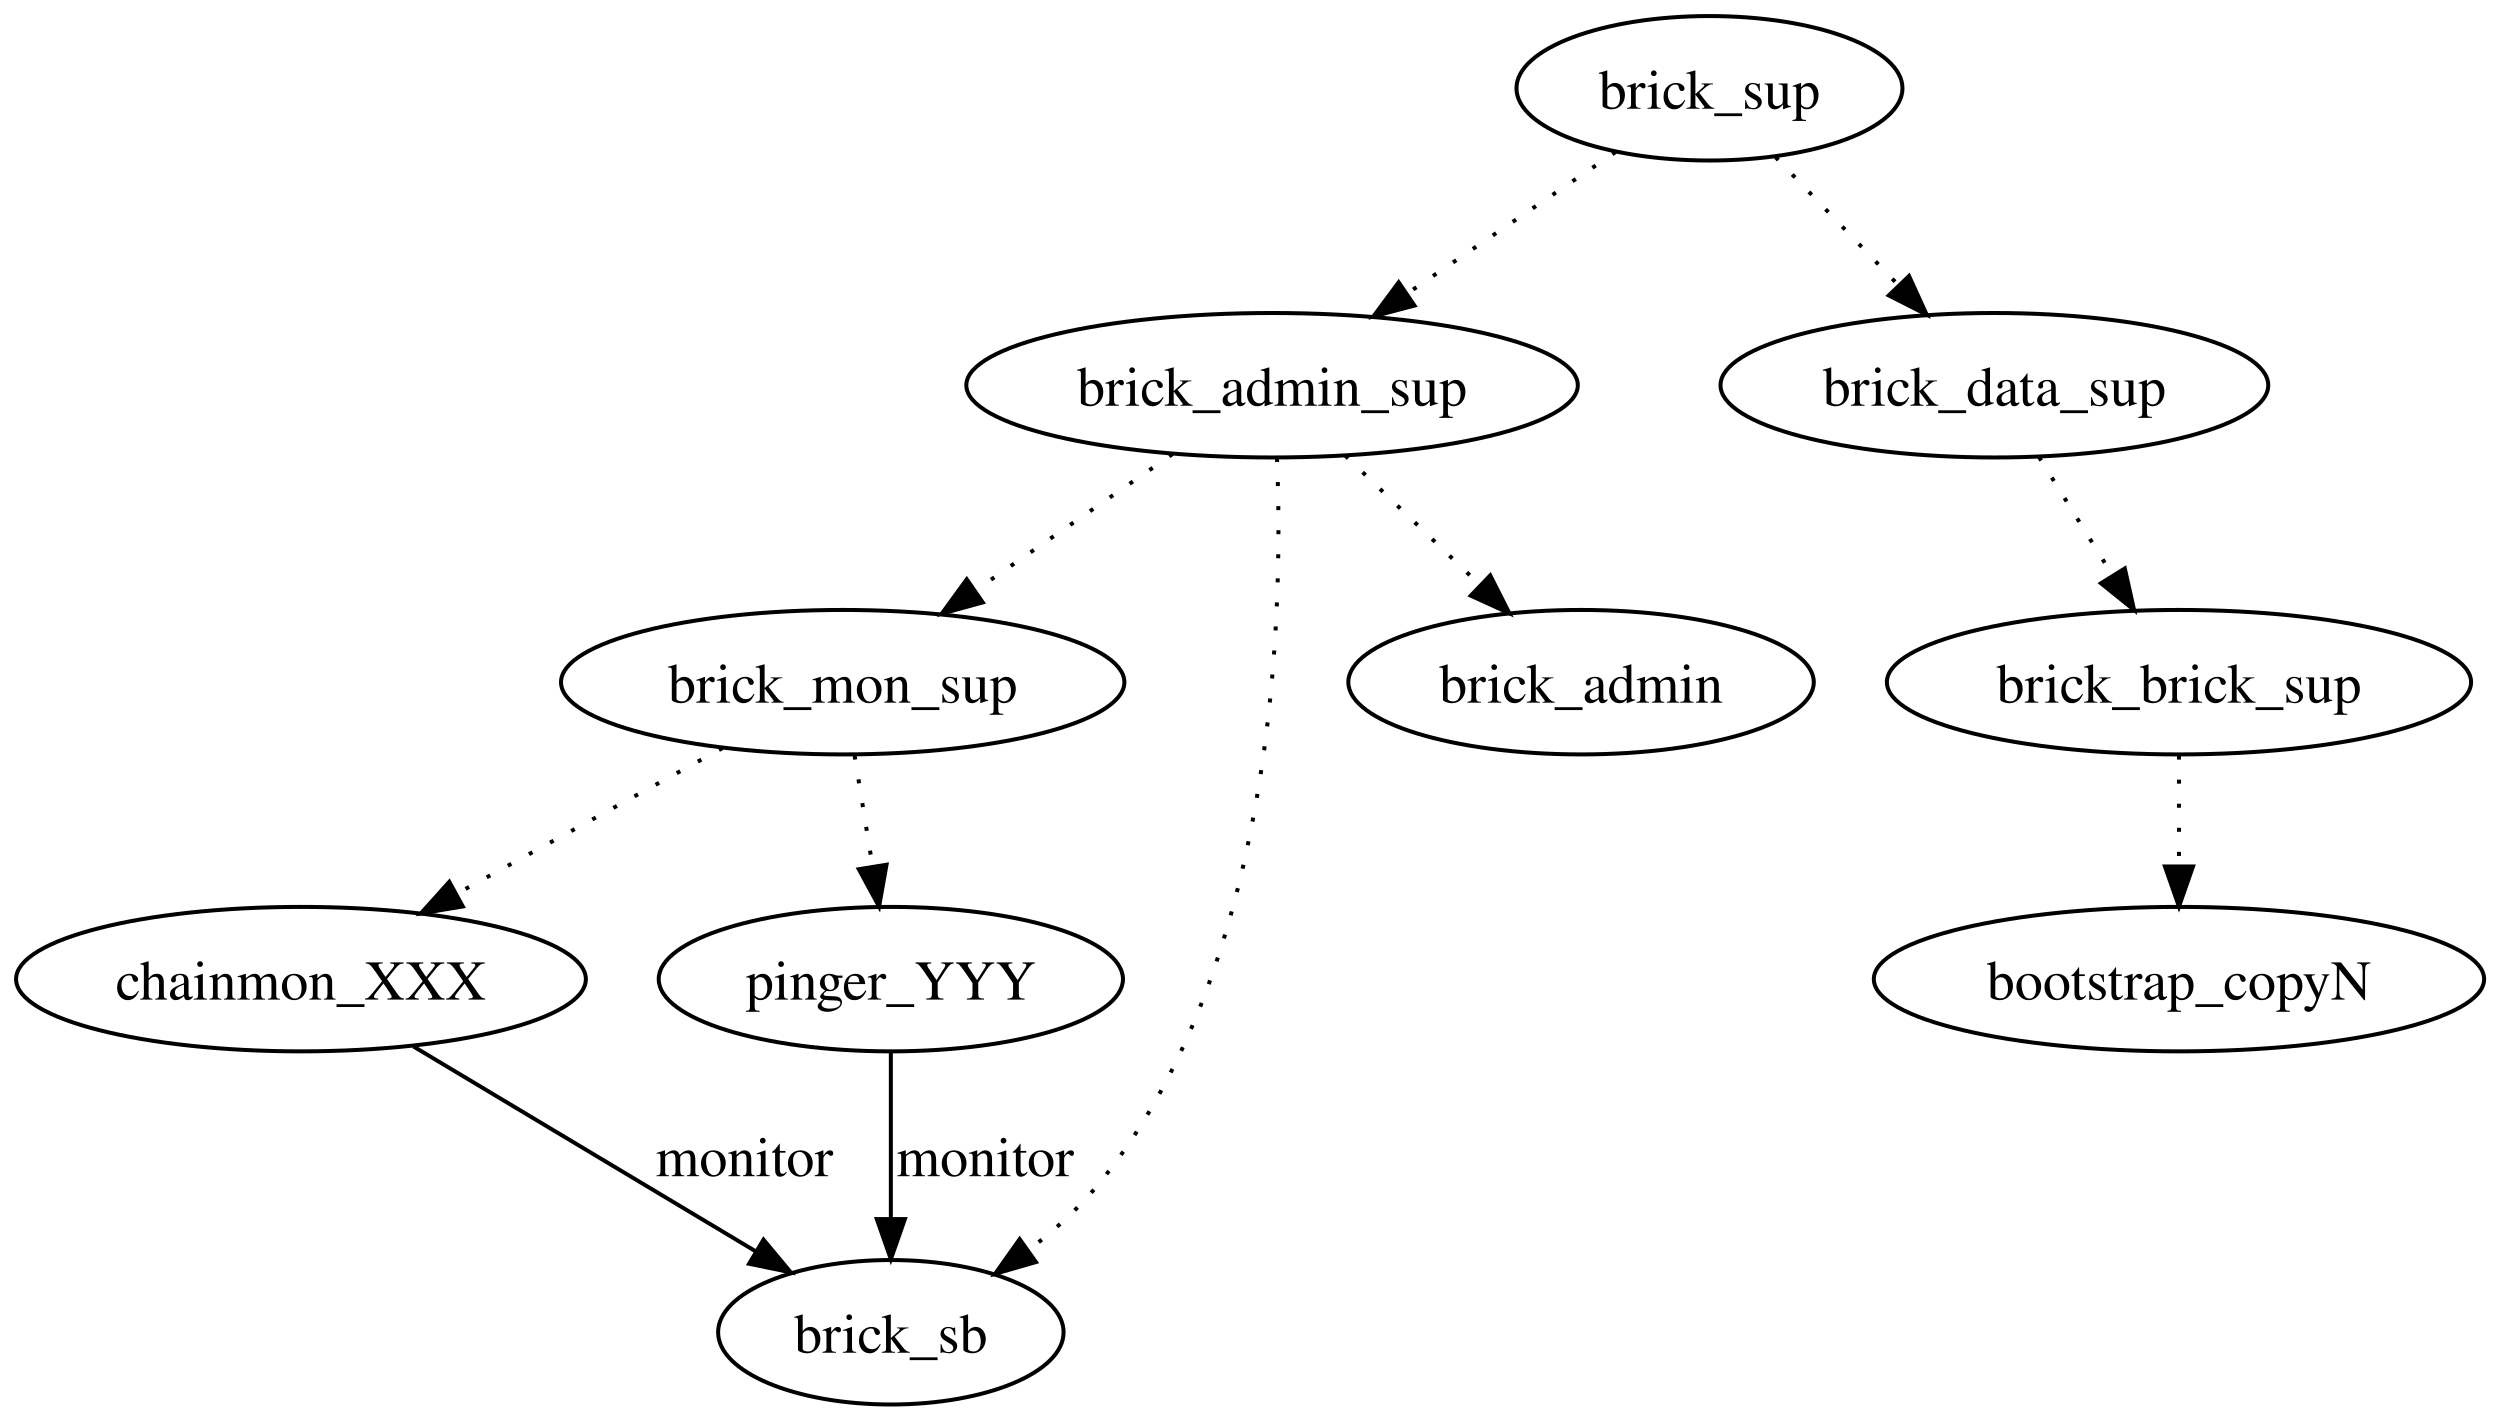
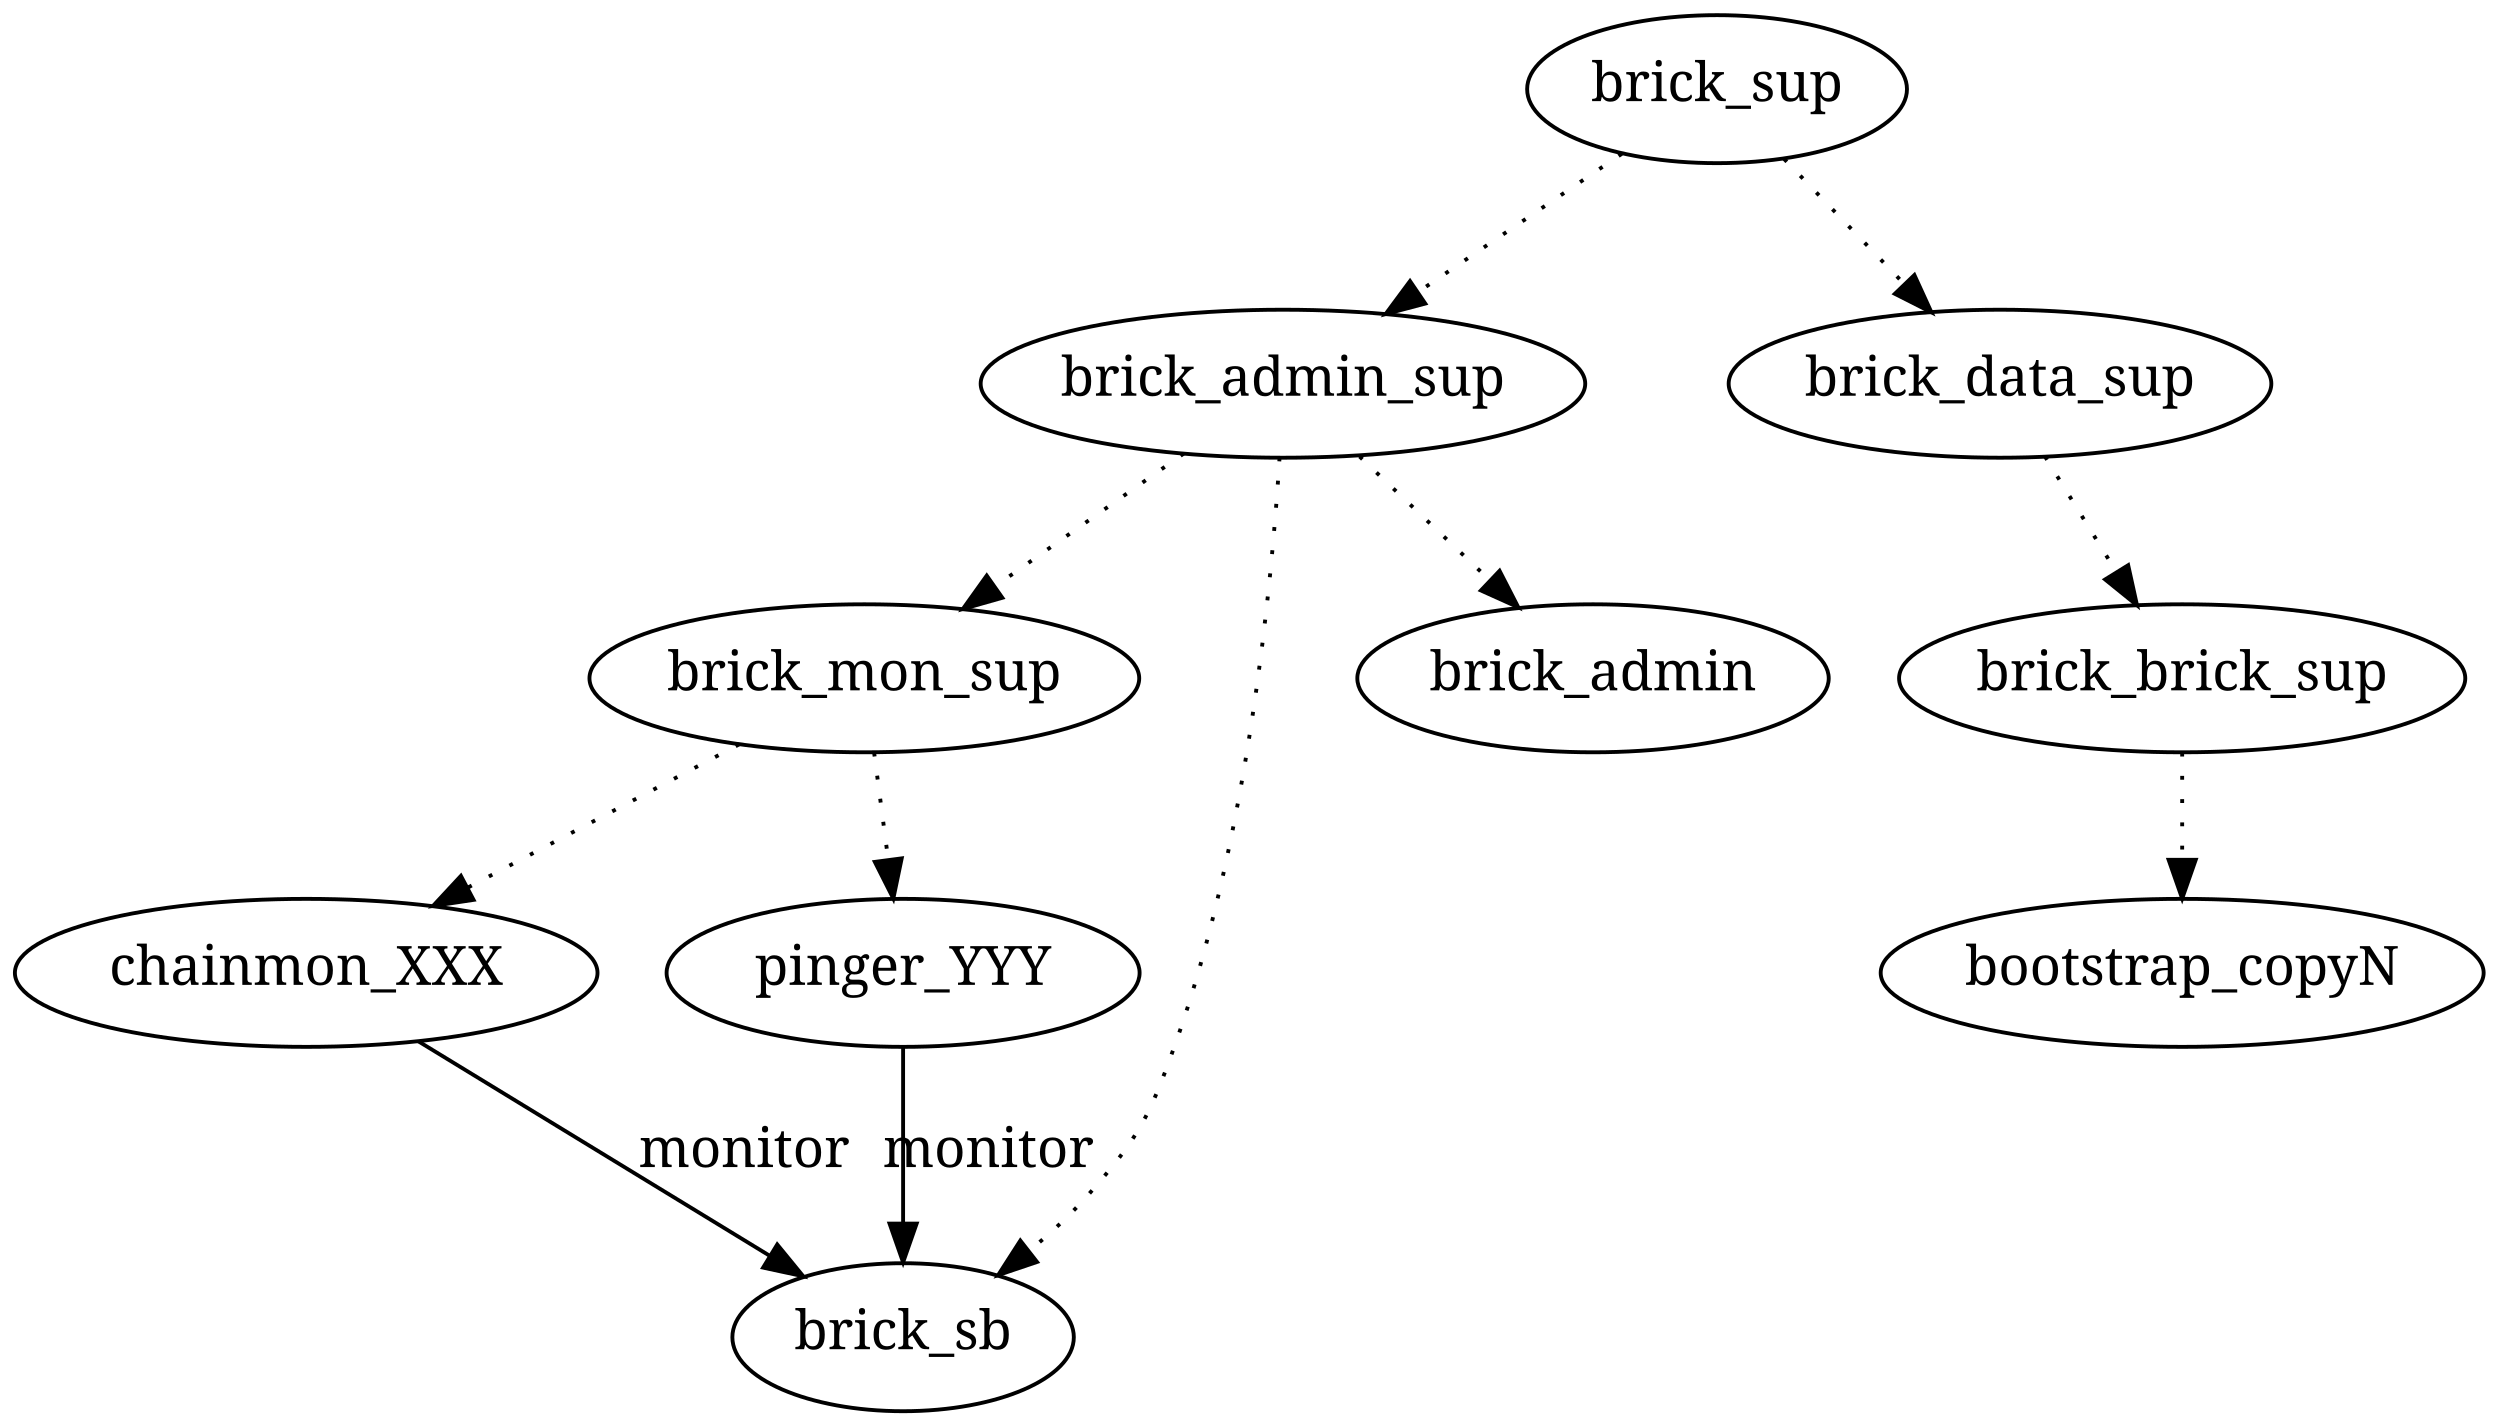
- <svg xmlns="http://www.w3.org/2000/svg" width="623pt" height="354pt" viewBox="0.00 0.00 623.00 354.00">
-   <g id="graph1" class="graph" transform="scale(1 1) rotate(0) translate(4 350)">
-     <polygon fill="white" stroke="white" points="-4,5 -4,-350 620,-350 620,5 -4,5" />
+ <svg xmlns="http://www.w3.org/2000/svg" width="645pt" height="368pt" viewBox="0.00 0.00 645.00 368.00">
+   <g id="graph1" class="graph" transform="scale(1 1) rotate(0) translate(4 364)">
+     <polygon fill="white" stroke="white" points="-4,5 -4,-364 642,-364 642,5 -4,5" />
    <g id="node2" class="node">
-       <ellipse fill="none" stroke="black" cx="422" cy="-328" rx="48.096" ry="18" />
-       <text text-anchor="middle" x="422" y="-322.9" font-family="Times,serif" font-size="14.00">brick_sup</text>
+       <ellipse fill="none" stroke="black" cx="439" cy="-341" rx="48.998" ry="19.092" />
+       <text text-anchor="middle" x="439" y="-337.9" font-family="Times Roman,serif" font-size="14.00">brick_sup</text>
    </g>
    <g id="node3" class="node">
-       <ellipse fill="none" stroke="black" cx="313" cy="-254" rx="76.192" ry="18" />
-       <text text-anchor="middle" x="313" y="-248.9" font-family="Times,serif" font-size="14.00">brick_admin_sup</text>
+       <ellipse fill="none" stroke="black" cx="327" cy="-265" rx="77.989" ry="19.092" />
+       <text text-anchor="middle" x="327" y="-261.9" font-family="Times Roman,serif" font-size="14.00">brick_admin_sup</text>
    </g>
    <g id="edge3" class="edge">
-       <path fill="none" stroke="black" stroke-dasharray="1,5" d="M398.617,-312.125C383.488,-301.855 363.549,-288.318 346.72,-276.892" />
-       <polygon fill="black" stroke="black" points="348.484,-273.86 338.244,-271.138 344.552,-279.651 348.484,-273.86" />
+       <path fill="none" stroke="black" stroke-dasharray="1,5" d="M414.421,-324.321C399.068,-313.903 379.055,-300.323 362.052,-288.785" />
+       <polygon fill="black" stroke="black" points="363.716,-285.685 353.476,-282.966 359.785,-291.477 363.716,-285.685" />
    </g>
    <g id="node9" class="node">
-       <ellipse fill="none" stroke="black" cx="493" cy="-254" rx="68.244" ry="18" />
-       <text text-anchor="middle" x="493" y="-248.9" font-family="Times,serif" font-size="14.00">brick_data_sup</text>
+       <ellipse fill="none" stroke="black" cx="512" cy="-265" rx="70.004" ry="19.092" />
+       <text text-anchor="middle" x="512" y="-261.9" font-family="Times Roman,serif" font-size="14.00">brick_data_sup</text>
    </g>
    <g id="edge5" class="edge">
-       <path fill="none" stroke="black" stroke-dasharray="1,5" d="M438.467,-310.837C447.565,-301.354 459.031,-289.404 469.099,-278.911" />
-       <polygon fill="black" stroke="black" points="471.731,-281.223 476.129,-271.584 466.68,-276.377 471.731,-281.223" />
+       <path fill="none" stroke="black" stroke-dasharray="1,5" d="M456.3,-322.989C465.528,-313.382 477.046,-301.391 487.208,-290.81" />
+       <polygon fill="black" stroke="black" points="489.914,-293.046 494.317,-283.41 484.866,-288.197 489.914,-293.046" />
    </g>
    <g id="node4" class="node">
-       <ellipse fill="none" stroke="black" cx="206" cy="-180" rx="70.194" ry="18" />
-       <text text-anchor="middle" x="206" y="-174.9" font-family="Times,serif" font-size="14.00">brick_mon_sup</text>
+       <ellipse fill="none" stroke="black" cx="219" cy="-189" rx="70.918" ry="19.092" />
+       <text text-anchor="middle" x="219" y="-185.9" font-family="Times Roman,serif" font-size="14.00">brick_mon_sup</text>
    </g>
    <g id="edge7" class="edge">
-       <path fill="none" stroke="black" stroke-dasharray="1,5" d="M288.183,-236.837C273.598,-226.75 254.975,-213.87 239.146,-202.923" />
-       <polygon fill="black" stroke="black" points="240.898,-199.88 230.682,-197.07 236.916,-205.637 240.898,-199.88" />
+       <path fill="none" stroke="black" stroke-dasharray="1,5" d="M301.406,-246.989C286.879,-236.767 268.52,-223.847 252.819,-212.798" />
+       <polygon fill="black" stroke="black" points="254.603,-209.774 244.411,-206.882 250.575,-215.499 254.603,-209.774" />
    </g>
    <g id="node5" class="node">
-       <ellipse fill="none" stroke="black" cx="218" cy="-18" rx="43.046" ry="18" />
-       <text text-anchor="middle" x="218" y="-12.9" font-family="Times,serif" font-size="14.00">brick_sb</text>
+       <ellipse fill="none" stroke="black" cx="229" cy="-19" rx="44.047" ry="19.092" />
+       <text text-anchor="middle" x="229" y="-15.9" font-family="Times Roman,serif" font-size="14.00">brick_sb</text>
    </g>
    <g id="edge9" class="edge">
-       <path fill="none" stroke="black" stroke-dasharray="1,5" d="M314.227,-235.869C315.812,-197.624 314.126,-107.795 269,-54 264.211,-48.291 258.317,-43.053 252.255,-38.443" />
-       <polygon fill="black" stroke="black" points="254.154,-35.499 243.974,-32.562 250.101,-41.206 254.154,-35.499" />
+       <path fill="none" stroke="black" stroke-dasharray="1,5" d="M326.124,-245.972C324.155,-213.796 317.948,-146.968 299,-94 292.427,-75.625 289.86,-70.679 277,-56 272.435,-50.789 267.043,-45.811 261.551,-41.291" />
+       <polygon fill="black" stroke="black" points="263.555,-38.415 253.518,-35.022 259.248,-43.933 263.555,-38.415" />
    </g>
    <g id="node6" class="node">
-       <ellipse fill="none" stroke="black" cx="390" cy="-180" rx="57.995" ry="18" />
-       <text text-anchor="middle" x="390" y="-174.9" font-family="Times,serif" font-size="14.00">brick_admin</text>
+       <ellipse fill="none" stroke="black" cx="407" cy="-189" rx="60.811" ry="19.092" />
+       <text text-anchor="middle" x="407" y="-185.9" font-family="Times Roman,serif" font-size="14.00">brick_admin</text>
    </g>
    <g id="edge11" class="edge">
-       <path fill="none" stroke="black" stroke-dasharray="1,5" d="M331.248,-236.463C341.293,-226.809 353.91,-214.684 364.874,-204.147" />
-       <polygon fill="black" stroke="black" points="367.364,-206.609 372.149,-197.156 362.513,-201.561 367.364,-206.609" />
+       <path fill="none" stroke="black" stroke-dasharray="1,5" d="M346.775,-246.213C356.926,-236.571 369.434,-224.687 380.417,-214.254" />
+       <polygon fill="black" stroke="black" points="382.889,-216.733 387.728,-207.308 378.068,-211.658 382.889,-216.733" />
    </g>
    <g id="node7" class="node">
-       <ellipse fill="none" stroke="black" cx="71" cy="-106" rx="70.994" ry="18" />
-       <text text-anchor="middle" x="71" y="-100.9" font-family="Times,serif" font-size="14.00">chainmon_XXX</text>
+       <ellipse fill="none" stroke="black" cx="75" cy="-113" rx="75.159" ry="19.092" />
+       <text text-anchor="middle" x="75" y="-109.9" font-family="Times Roman,serif" font-size="14.00">chainmon_XXX</text>
    </g>
    <g id="edge13" class="edge">
-       <path fill="none" stroke="black" stroke-dasharray="1,5" d="M176.039,-163.577C156.551,-152.895 130.942,-138.857 109.889,-127.317" />
-       <polygon fill="black" stroke="black" points="111.329,-124.115 100.877,-122.377 107.964,-130.253 111.329,-124.115" />
+       <path fill="none" stroke="black" stroke-dasharray="1,5" d="M186.684,-171.944C165.986,-161.02 138.925,-146.738 116.624,-134.968" />
+       <polygon fill="black" stroke="black" points="118.184,-131.834 107.707,-130.262 114.917,-138.025 118.184,-131.834" />
    </g>
    <g id="node8" class="node">
-       <ellipse fill="none" stroke="black" cx="218" cy="-106" rx="57.845" ry="18" />
-       <text text-anchor="middle" x="218" y="-100.9" font-family="Times,serif" font-size="14.00">pinger_YYY</text>
+       <ellipse fill="none" stroke="black" cx="229" cy="-113" rx="61.018" ry="19.092" />
+       <text text-anchor="middle" x="229" y="-109.9" font-family="Times Roman,serif" font-size="14.00">pinger_YYY</text>
    </g>
    <g id="edge15" class="edge">
-       <path fill="none" stroke="black" stroke-dasharray="1,5" d="M208.966,-161.708C210.318,-153.374 211.948,-143.322 213.449,-134.063" />
-       <polygon fill="black" stroke="black" points="216.922,-134.513 215.068,-124.082 210.012,-133.393 216.922,-134.513" />
+       <path fill="none" stroke="black" stroke-dasharray="1,5" d="M221.523,-169.822C222.625,-161.451 223.941,-151.45 225.159,-142.188" />
+       <polygon fill="black" stroke="black" points="228.643,-142.543 226.477,-132.172 221.703,-141.63 228.643,-142.543" />
    </g>
    <g id="edge21" class="edge">
-       <path fill="none" stroke="black" d="M98.996,-89.241C123.288,-74.698 158.514,-53.611 184.338,-38.152" />
-       <polygon fill="black" stroke="black" points="186.264,-41.078 193.047,-32.938 182.669,-35.072 186.264,-41.078" />
-       <text text-anchor="middle" x="181.5" y="-56.9" font-family="Times,serif" font-size="14.00">monitor</text>
+       <path fill="none" stroke="black" d="M103.966,-95.319C129.642,-79.647 167.182,-56.733 194.423,-40.105" />
+       <polygon fill="black" stroke="black" points="196.523,-42.924 203.235,-34.727 192.876,-36.95 196.523,-42.924" />
+       <text text-anchor="middle" x="188" y="-62.9" font-family="Times Roman,serif" font-size="14.00">monitor</text>
    </g>
    <g id="edge23" class="edge">
-       <path fill="none" stroke="black" d="M218,-87.766C218,-75.849 218,-60.038 218,-46.482" />
-       <polygon fill="black" stroke="black" points="221.5,-46.21 218,-36.21 214.5,-46.21 221.5,-46.21" />
-       <text text-anchor="middle" x="241.5" y="-56.9" font-family="Times,serif" font-size="14.00">monitor</text>
+       <path fill="none" stroke="black" d="M229,-93.978C229,-80.941 229,-63.388 229,-48.544" />
+       <polygon fill="black" stroke="black" points="232.5,-48.317 229,-38.317 225.5,-48.317 232.5,-48.317" />
+       <text text-anchor="middle" x="251" y="-62.9" font-family="Times Roman,serif" font-size="14.00">monitor</text>
    </g>
    <g id="node10" class="node">
-       <ellipse fill="none" stroke="black" cx="539" cy="-180" rx="72.793" ry="18" />
-       <text text-anchor="middle" x="539" y="-174.9" font-family="Times,serif" font-size="14.00">brick_brick_sup</text>
+       <ellipse fill="none" stroke="black" cx="559" cy="-189" rx="73.039" ry="19.092" />
+       <text text-anchor="middle" x="559" y="-185.9" font-family="Times Roman,serif" font-size="14.00">brick_brick_sup</text>
    </g>
    <g id="edge17" class="edge">
-       <path fill="none" stroke="black" stroke-dasharray="1,5" d="M504.135,-236.087C509.632,-227.244 516.373,-216.399 522.458,-206.61" />
-       <polygon fill="black" stroke="black" points="525.501,-208.346 527.808,-198.005 519.556,-204.65 525.501,-208.346" />
+       <path fill="none" stroke="black" stroke-dasharray="1,5" d="M523.618,-246.213C529.154,-237.261 535.884,-226.379 541.982,-216.518" />
+       <polygon fill="black" stroke="black" points="545.07,-218.18 547.353,-207.834 539.116,-214.498 545.07,-218.18" />
    </g>
    <g id="node11" class="node">
-       <ellipse fill="none" stroke="black" cx="539" cy="-106" rx="76.043" ry="18" />
-       <text text-anchor="middle" x="539" y="-100.9" font-family="Times,serif" font-size="14.00">bootstrap_copyN</text>
+       <ellipse fill="none" stroke="black" cx="559" cy="-113" rx="77.782" ry="19.092" />
+       <text text-anchor="middle" x="559" y="-109.9" font-family="Times Roman,serif" font-size="14.00">bootstrap_copyN</text>
    </g>
    <g id="edge19" class="edge">
-       <path fill="none" stroke="black" stroke-dasharray="1,5" d="M539,-161.708C539,-153.464 539,-143.538 539,-134.362" />
-       <polygon fill="black" stroke="black" points="542.5,-134.082 539,-124.082 535.5,-134.082 542.5,-134.082" />
+       <path fill="none" stroke="black" stroke-dasharray="1,5" d="M559,-169.822C559,-161.451 559,-151.45 559,-142.188" />
+       <polygon fill="black" stroke="black" points="562.5,-142.172 559,-132.172 555.5,-142.172 562.5,-142.172" />
    </g>
  </g>
</svg>
